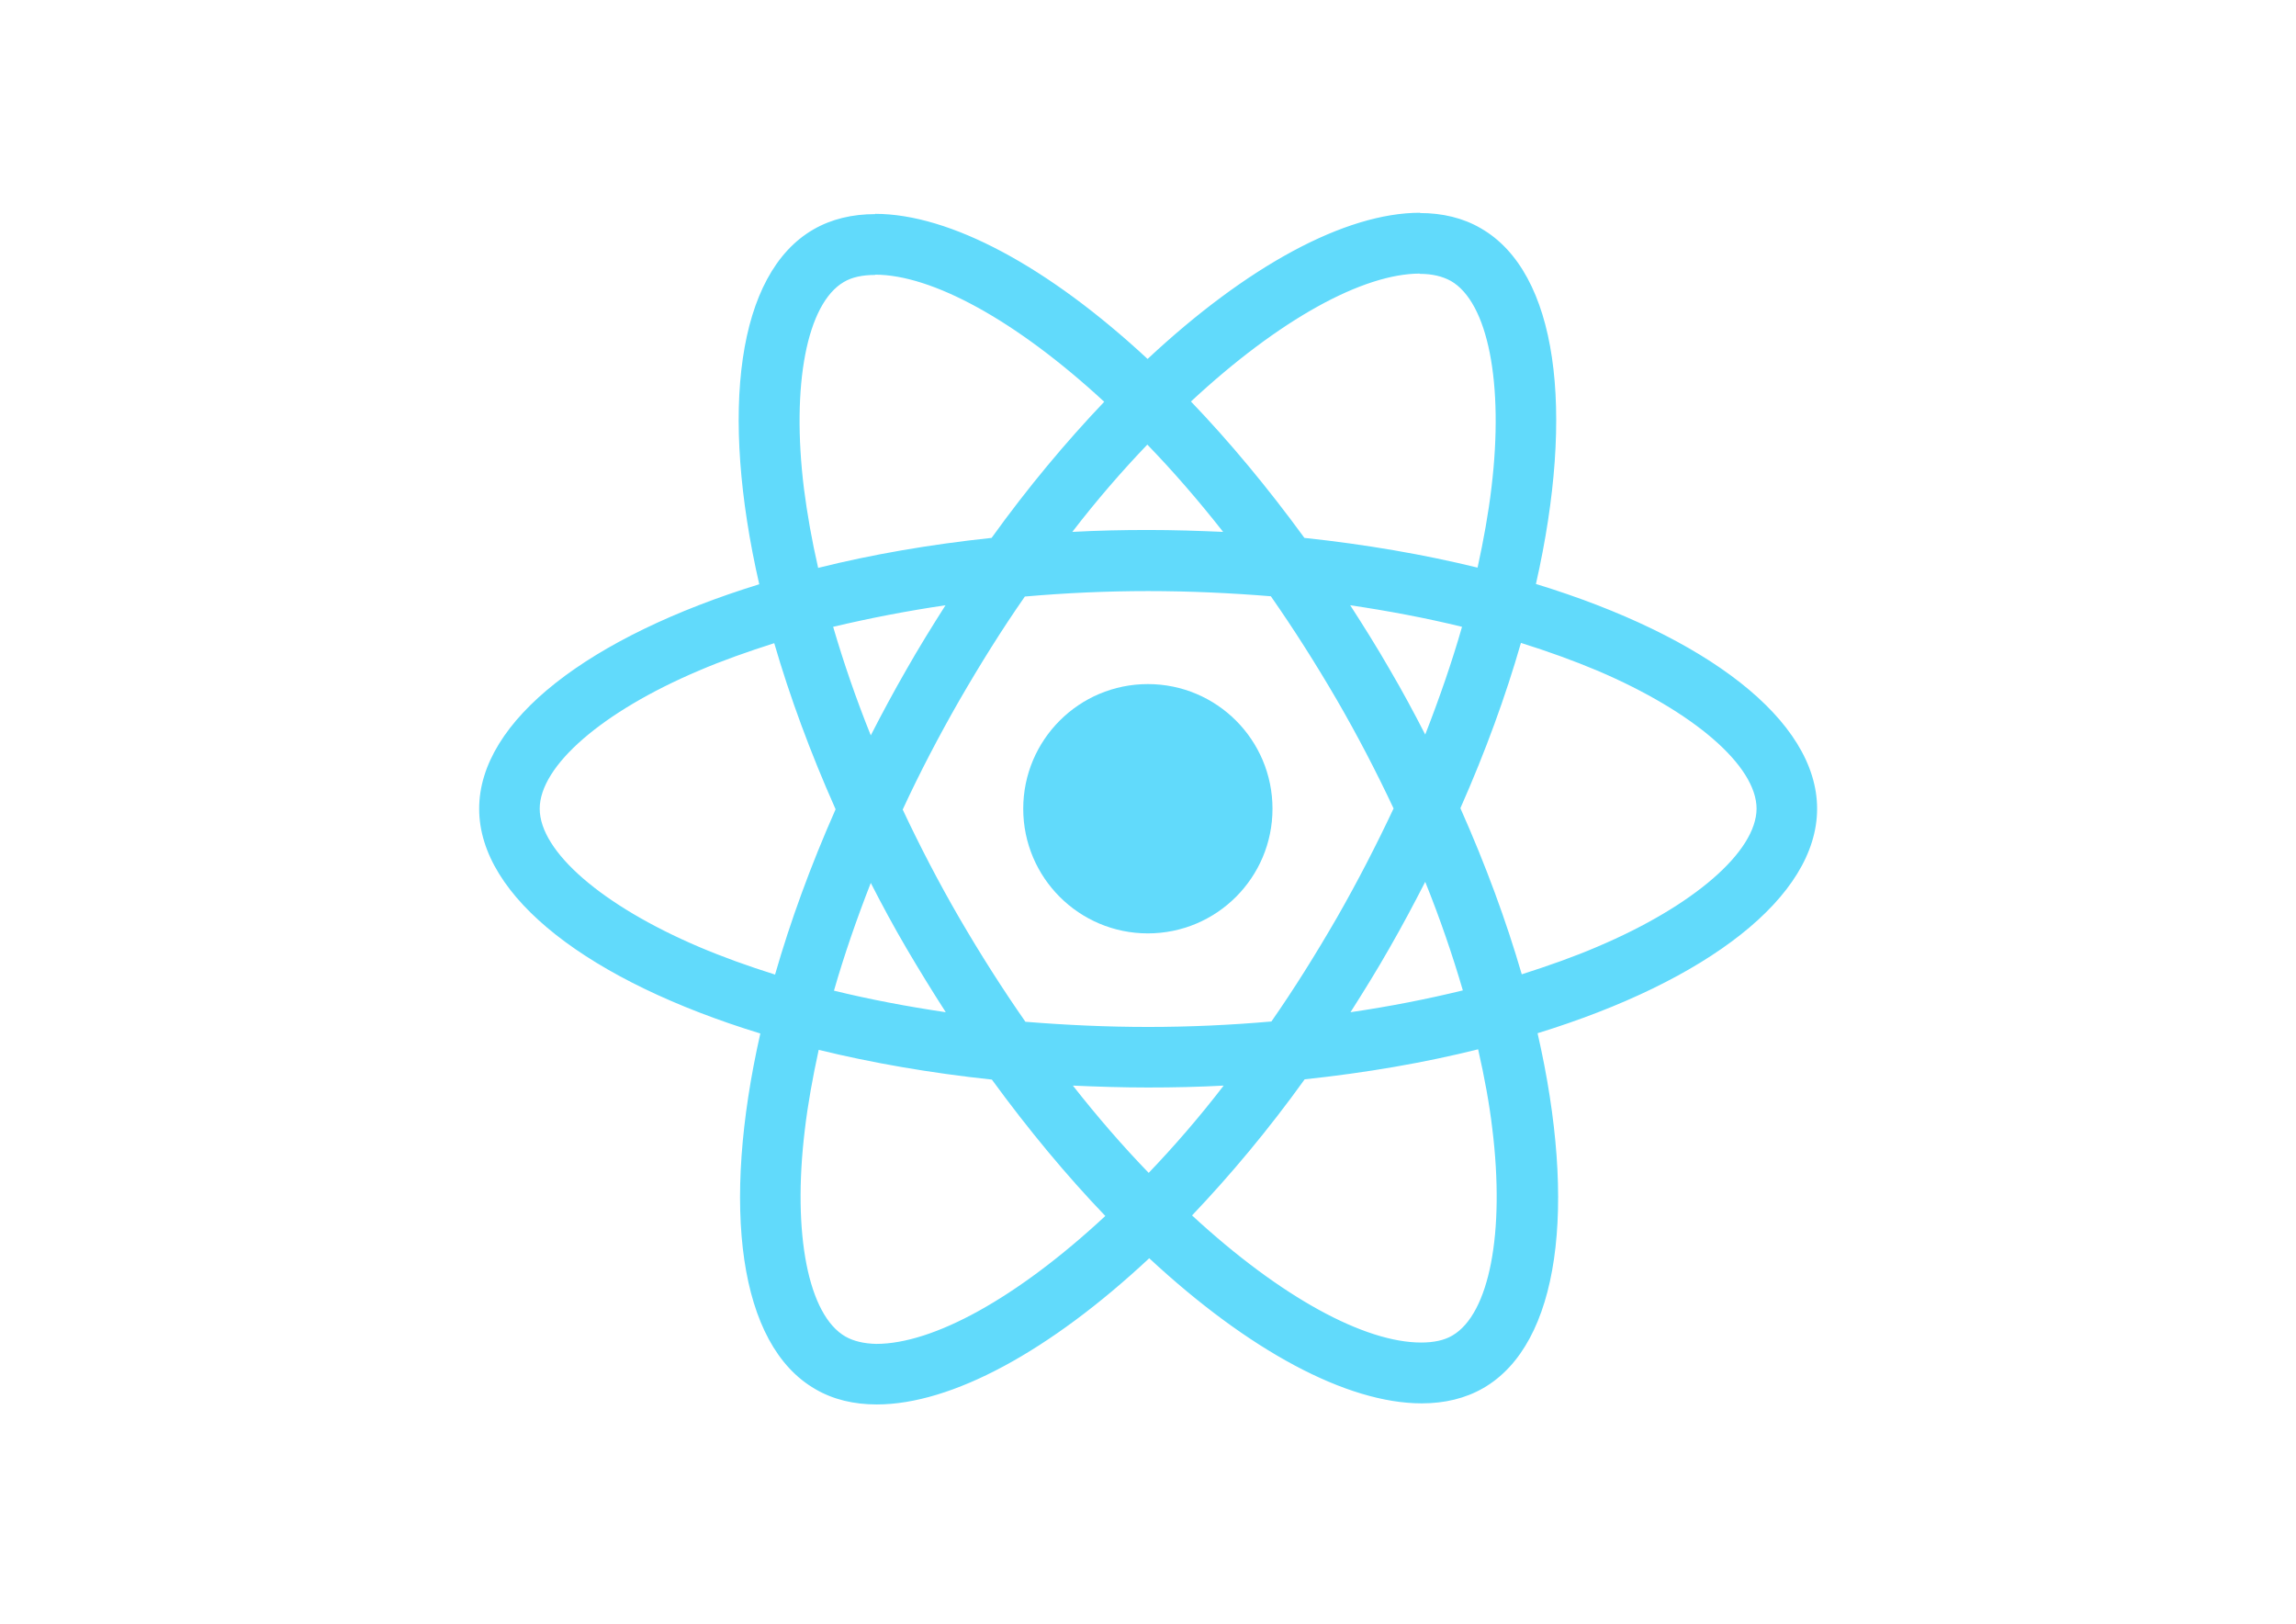
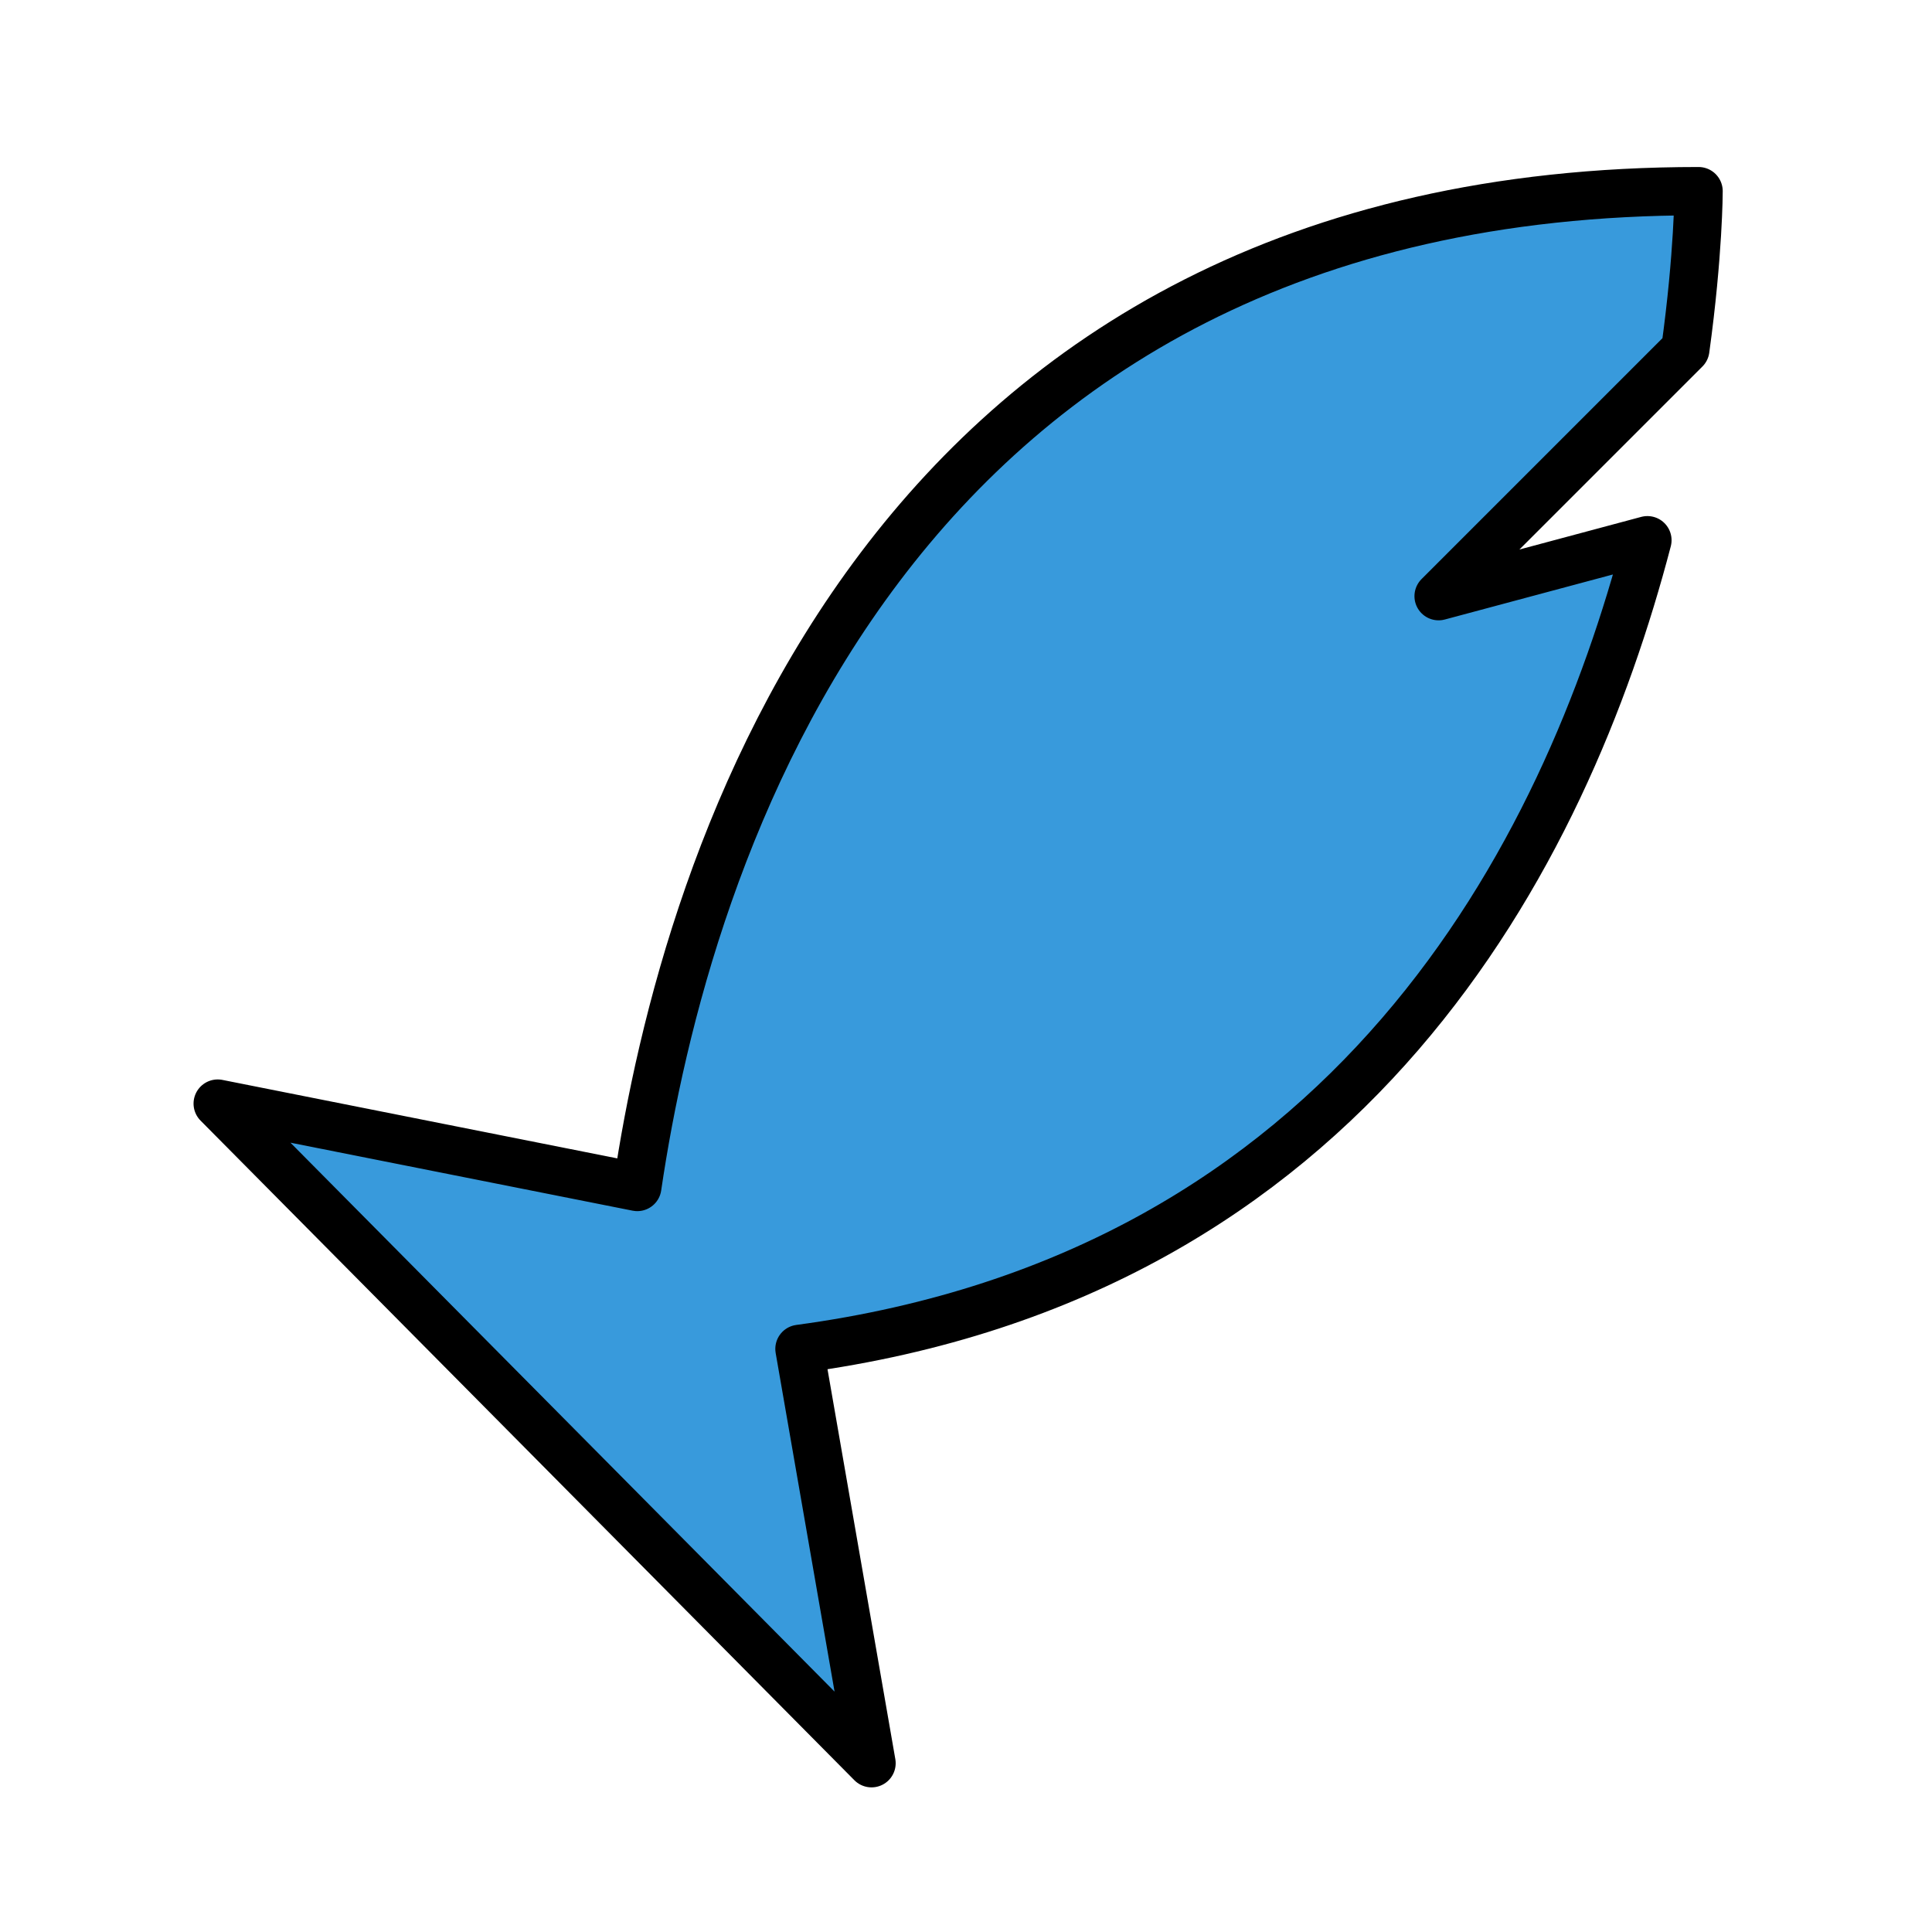
- <svg xmlns="http://www.w3.org/2000/svg" viewBox="0 0 841.9 595.3">
-   <g fill="#61DAFB">
-     <path d="M666.3 296.5c0-32.5-40.7-63.3-103.1-82.4 14.4-63.6 8-114.2-20.2-130.4-6.5-3.8-14.1-5.6-22.4-5.6v22.3c4.6 0 8.3.9 11.4 2.6 13.6 7.8 19.5 37.5 14.9 75.7-1.1 9.4-2.9 19.3-5.1 29.4-19.6-4.8-41-8.5-63.5-10.9-13.5-18.5-27.5-35.3-41.6-50 32.6-30.3 63.2-46.9 84-46.9V78c-27.5 0-63.5 19.6-99.9 53.6-36.4-33.8-72.4-53.2-99.9-53.2v22.3c20.7 0 51.4 16.5 84 46.6-14 14.7-28 31.4-41.3 49.9-22.6 2.4-44 6.1-63.6 11-2.3-10-4-19.7-5.2-29-4.7-38.2 1.1-67.9 14.6-75.8 3-1.8 6.9-2.6 11.5-2.6V78.5c-8.4 0-16 1.8-22.6 5.6-28.1 16.2-34.4 66.7-19.9 130.1-62.2 19.2-102.7 49.9-102.7 82.3 0 32.5 40.7 63.3 103.1 82.4-14.4 63.6-8 114.2 20.2 130.4 6.5 3.8 14.1 5.6 22.5 5.6 27.5 0 63.5-19.6 99.9-53.6 36.4 33.8 72.4 53.2 99.9 53.2 8.4 0 16-1.8 22.6-5.6 28.1-16.2 34.4-66.7 19.9-130.1 62-19.1 102.5-49.9 102.5-82.3zm-130.2-66.7c-3.7 12.9-8.3 26.2-13.5 39.5-4.1-8-8.4-16-13.1-24-4.6-8-9.5-15.8-14.4-23.4 14.2 2.1 27.9 4.7 41 7.9zm-45.8 106.5c-7.8 13.5-15.8 26.3-24.1 38.2-14.9 1.3-30 2-45.2 2-15.1 0-30.2-.7-45-1.9-8.3-11.9-16.4-24.6-24.2-38-7.6-13.1-14.5-26.4-20.8-39.8 6.2-13.4 13.2-26.8 20.7-39.9 7.8-13.5 15.8-26.3 24.1-38.2 14.9-1.3 30-2 45.2-2 15.1 0 30.2.7 45 1.9 8.3 11.9 16.4 24.6 24.2 38 7.6 13.1 14.5 26.4 20.8 39.8-6.3 13.4-13.2 26.8-20.7 39.9zm32.3-13c5.4 13.4 10 26.8 13.8 39.8-13.1 3.2-26.9 5.9-41.2 8 4.9-7.7 9.8-15.6 14.4-23.7 4.6-8 8.9-16.1 13-24.1zM421.2 430c-9.3-9.6-18.6-20.3-27.8-32 9 .4 18.2.7 27.5.7 9.4 0 18.7-.2 27.8-.7-9 11.7-18.3 22.4-27.5 32zm-74.4-58.9c-14.2-2.1-27.9-4.7-41-7.9 3.7-12.9 8.3-26.2 13.5-39.5 4.1 8 8.4 16 13.1 24 4.7 8 9.5 15.8 14.4 23.4zM420.7 163c9.3 9.6 18.6 20.3 27.8 32-9-.4-18.2-.7-27.5-.7-9.4 0-18.7.2-27.8.7 9-11.7 18.3-22.4 27.5-32zm-74 58.9c-4.9 7.7-9.8 15.6-14.4 23.7-4.6 8-8.9 16-13 24-5.4-13.4-10-26.8-13.8-39.8 13.1-3.1 26.9-5.8 41.2-7.9zm-90.5 125.2c-35.4-15.1-58.3-34.9-58.3-50.6 0-15.7 22.9-35.6 58.3-50.6 8.6-3.7 18-7 27.7-10.1 5.7 19.6 13.2 40 22.5 60.9-9.2 20.8-16.6 41.1-22.2 60.6-9.9-3.1-19.3-6.5-28-10.2zM310 490c-13.6-7.8-19.5-37.5-14.9-75.7 1.1-9.4 2.9-19.3 5.1-29.4 19.6 4.8 41 8.5 63.5 10.9 13.5 18.5 27.5 35.3 41.6 50-32.6 30.3-63.2 46.9-84 46.9-4.5-.1-8.3-1-11.3-2.7zm237.2-76.2c4.7 38.2-1.1 67.9-14.6 75.8-3 1.8-6.9 2.6-11.5 2.6-20.7 0-51.4-16.5-84-46.6 14-14.7 28-31.4 41.3-49.9 22.6-2.4 44-6.1 63.6-11 2.3 10.1 4.1 19.8 5.2 29.1zm38.5-66.7c-8.6 3.7-18 7-27.7 10.1-5.7-19.6-13.2-40-22.5-60.9 9.2-20.8 16.6-41.1 22.2-60.6 9.9 3.1 19.3 6.5 28.1 10.2 35.4 15.1 58.3 34.9 58.3 50.6-.1 15.7-23 35.6-58.4 50.6zM320.8 78.4z" />
-     <circle cx="420.9" cy="296.5" r="45.7" />
-     <path d="M520.5 78.1z" />
-   </g>
+ <svg xmlns="http://www.w3.org/2000/svg" width="50mm" height="50mm" version="1.1" viewBox="0 0 50 50">
+   <path d="m43.959 4.947c-21.106 0-26.223 17.348-27.466 25.772l-3.633-0.722-7.226-1.436 8.461 8.535 8.46 8.536-1.235-7.1-0.63-3.623c14.318-1.927 19.827-12.827 21.945-20.928l-5.404 1.448 6.385-6.385c0.343-2.482 0.343-4.096 0.343-4.096z" fill="#3498db" fill-opacity=".98" stroke="#000" stroke-linecap="round" stroke-linejoin="round" stroke-width="1.25" />
</svg>
